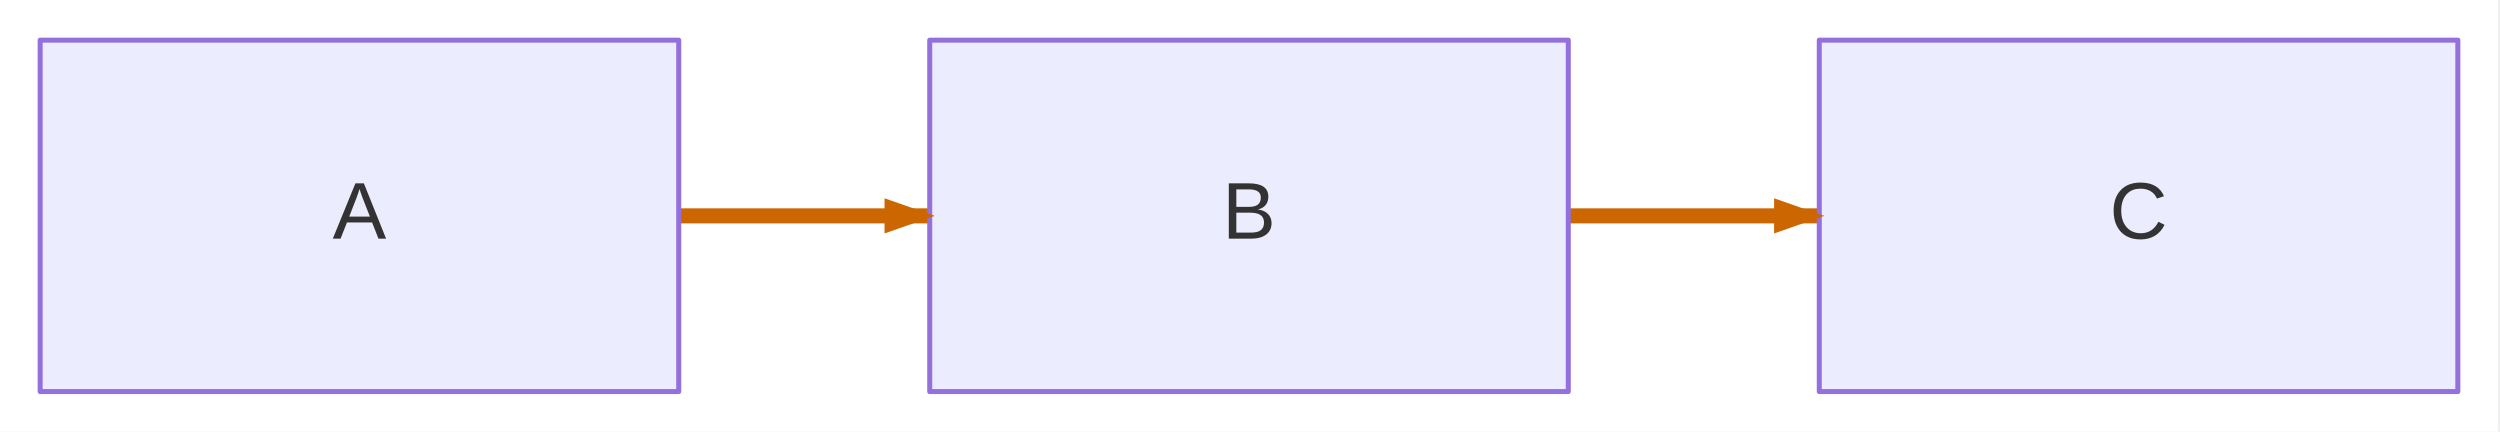
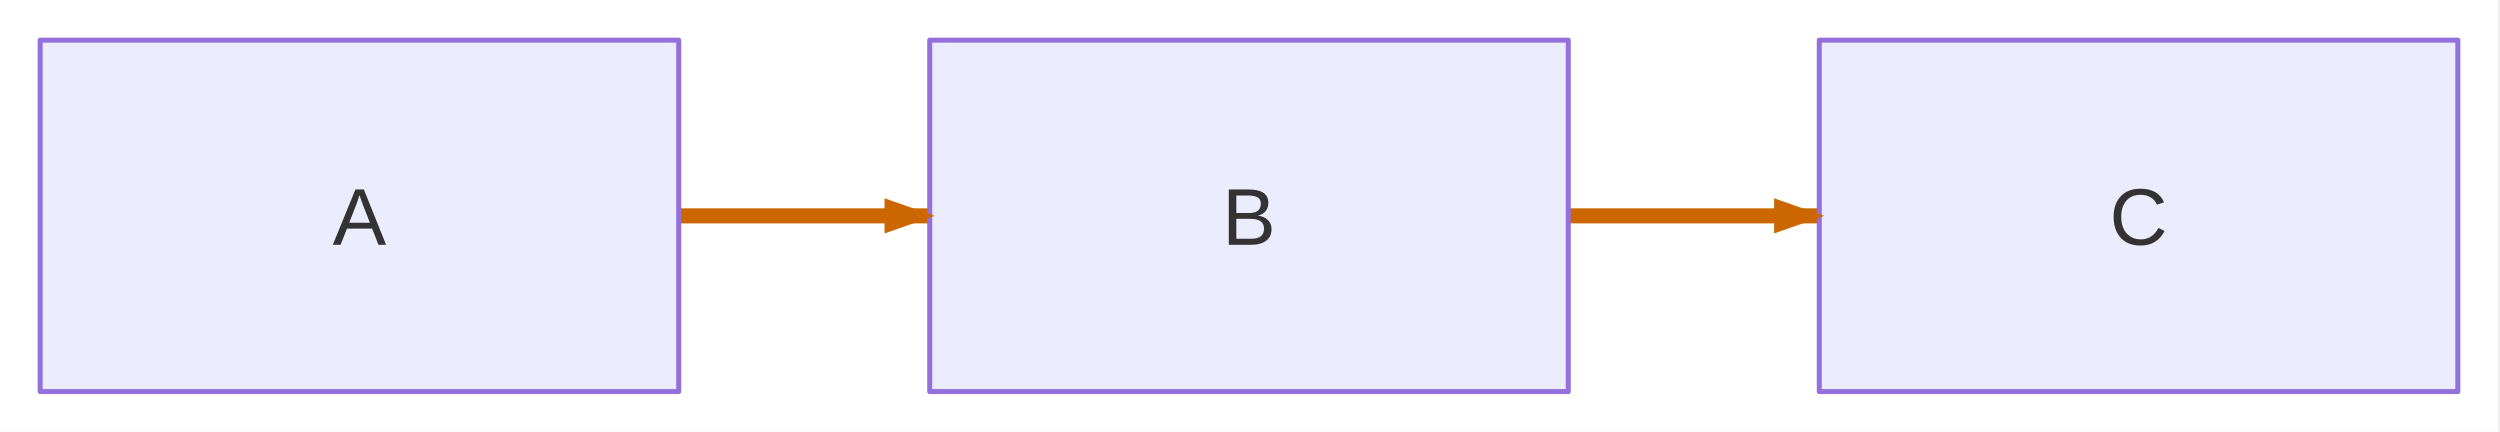
<svg xmlns="http://www.w3.org/2000/svg" width="498" height="86" viewBox="0 0 498 86">
  <rect x="0" y="0" width="497.6" height="86" fill="white" />
  <path d="M135.2,43L143.2,43L185.2,43" fill="none" stroke="#c60" stroke-width="3" stroke-linejoin="round" stroke-linecap="round" />
  <path d="M312.4,43L320.4,43L362.4,43" fill="none" stroke="#c60" stroke-width="3" stroke-linejoin="round" stroke-linecap="round" />
  <path d="M8,8 H135.2 V78 H8 Z" fill="#ECECFF" stroke="#9370DB" stroke-width="1" stroke-linejoin="round" stroke-linecap="round" />
  <path d="M185.2,8 H312.4 V78 H185.2 Z" fill="#ECECFF" stroke="#9370DB" stroke-width="1" stroke-linejoin="round" stroke-linecap="round" />
  <path d="M362.4,8 H489.6 V78 H362.4 Z" fill="#ECECFF" stroke="#9370DB" stroke-width="1" stroke-linejoin="round" stroke-linecap="round" />
  <polygon points="186.2,43 176.2,46.5 176.2,39.5" fill="#c60" stroke="none" />
  <polygon points="363.4,43 353.4,46.5 353.4,39.5" fill="#c60" stroke="none" />
-   <text x="71.6" y="43" text-anchor="middle" dominant-baseline="middle" fill="#333" font-family="&quot;trebuchet ms&quot;, verdana, arial, sans-serif" font-size="16" font-weight="normal">A</text>
-   <text x="248.8" y="43" text-anchor="middle" dominant-baseline="middle" fill="#333" font-family="&quot;trebuchet ms&quot;, verdana, arial, sans-serif" font-size="16" font-weight="normal">B</text>
-   <text x="426" y="43" text-anchor="middle" dominant-baseline="middle" fill="#333" font-family="&quot;trebuchet ms&quot;, verdana, arial, sans-serif" font-size="16" font-weight="normal">C</text>
+   <text x="71.6" y="48.76" text-anchor="middle" fill="#333" font-family="&quot;trebuchet ms&quot;, verdana, arial, sans-serif" font-size="16" font-weight="normal">A</text>
+   <text x="248.8" y="48.76" text-anchor="middle" fill="#333" font-family="&quot;trebuchet ms&quot;, verdana, arial, sans-serif" font-size="16" font-weight="normal">B</text>
+   <text x="426" y="48.76" text-anchor="middle" fill="#333" font-family="&quot;trebuchet ms&quot;, verdana, arial, sans-serif" font-size="16" font-weight="normal">C</text>
</svg>
